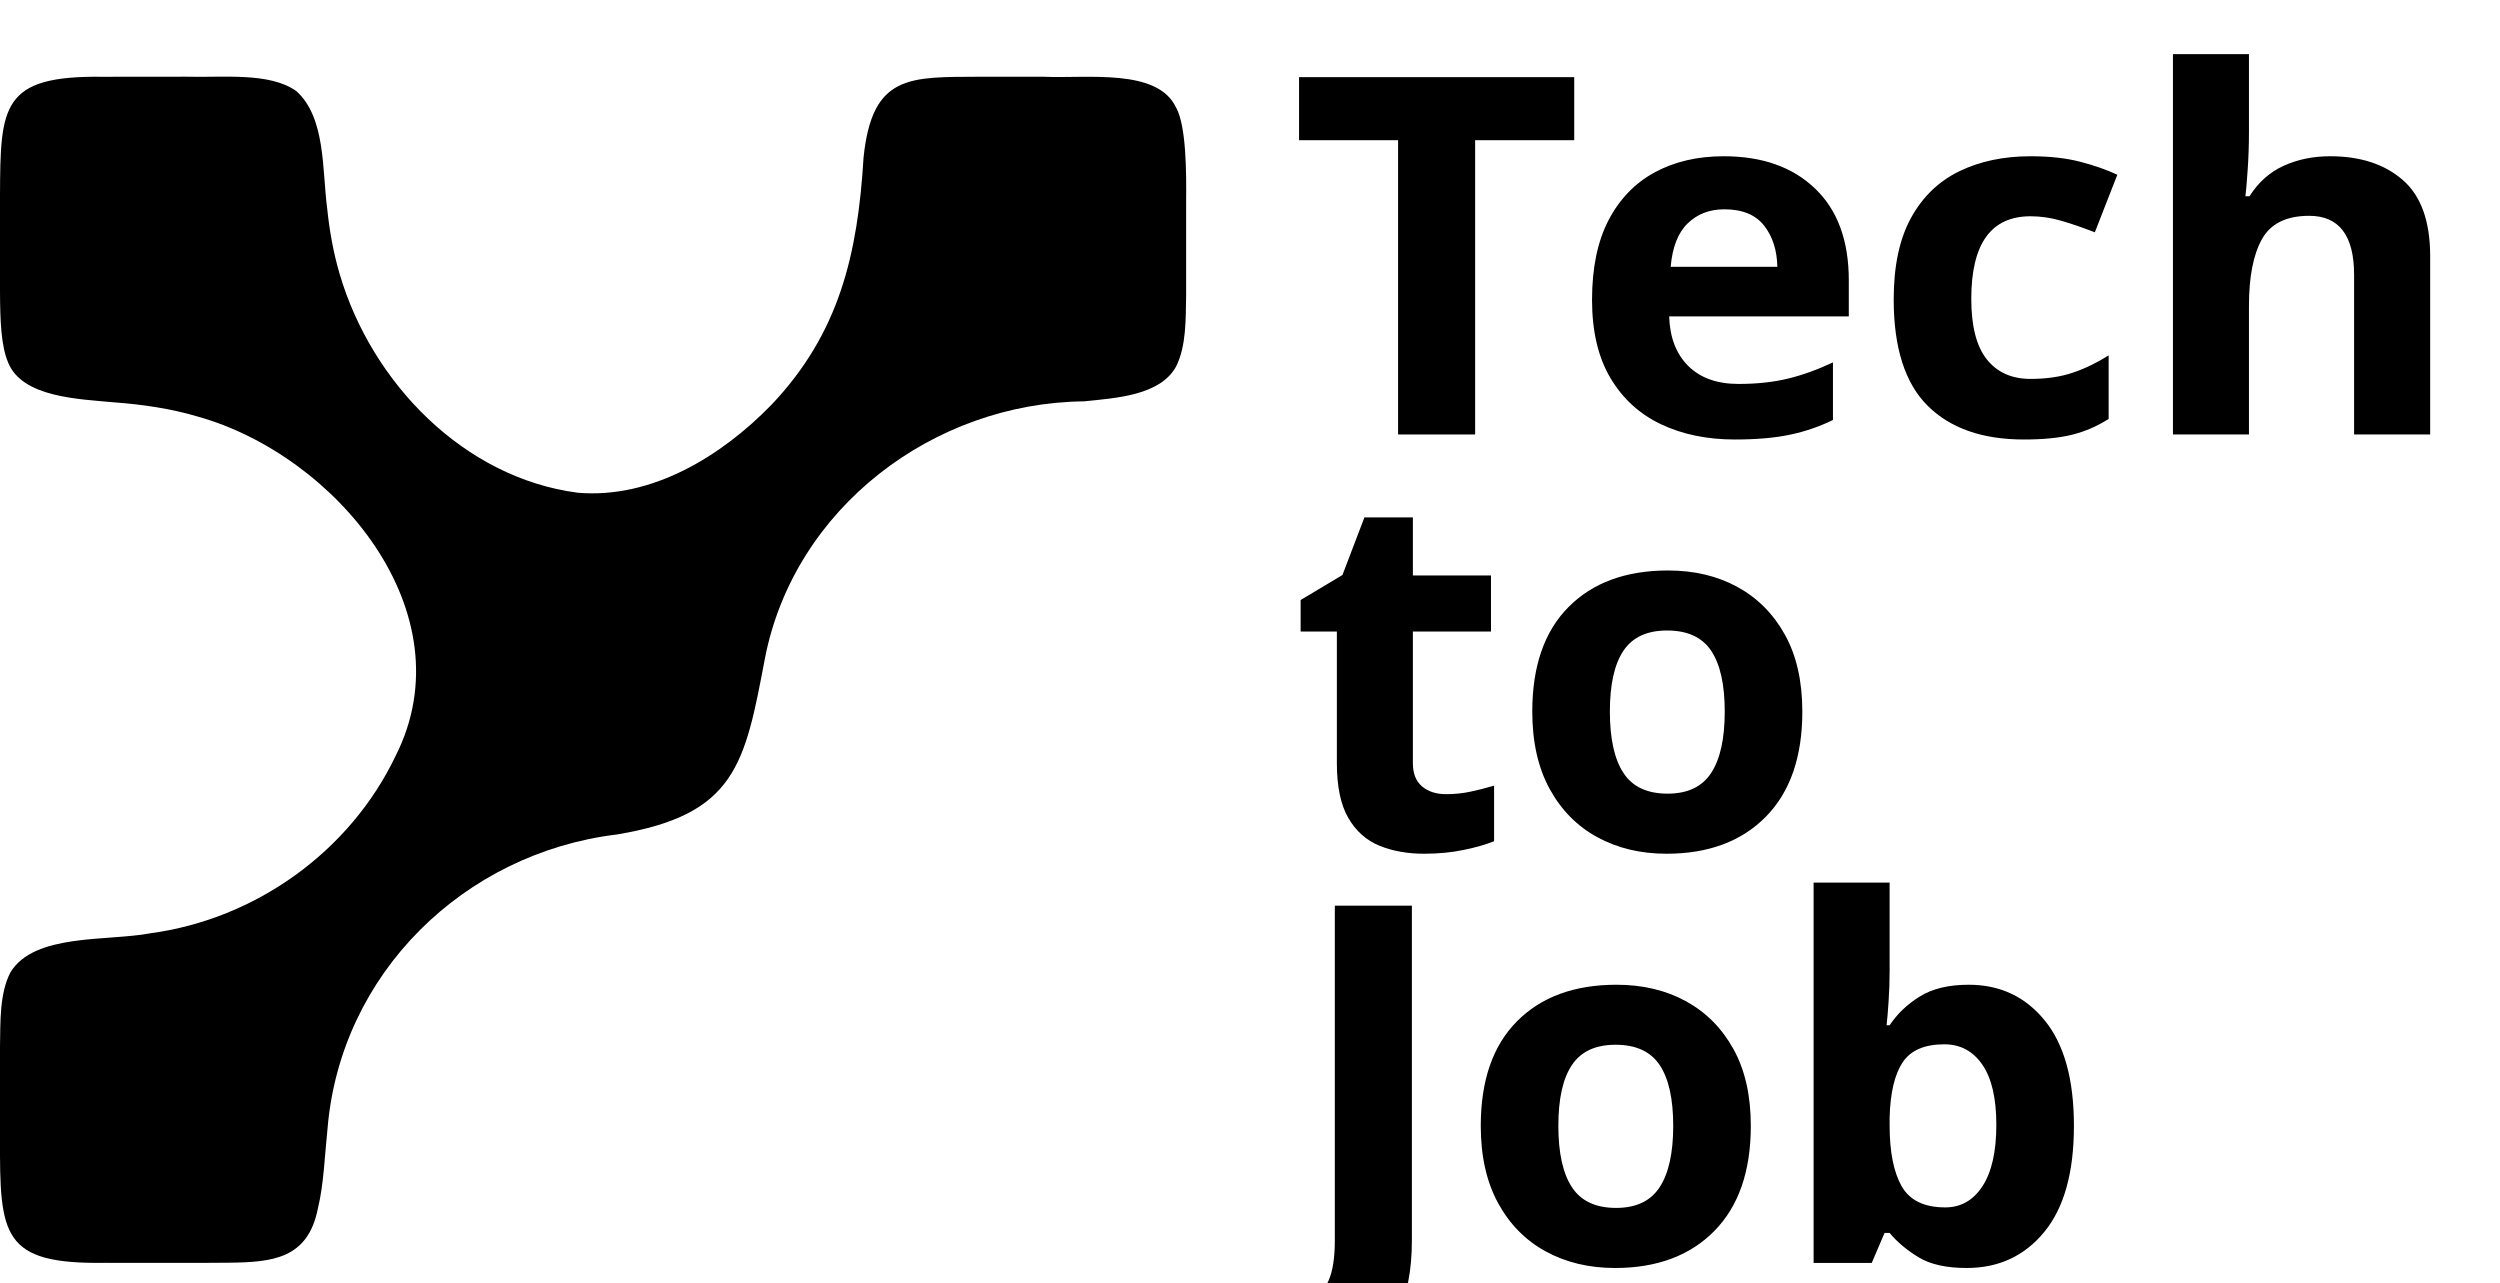
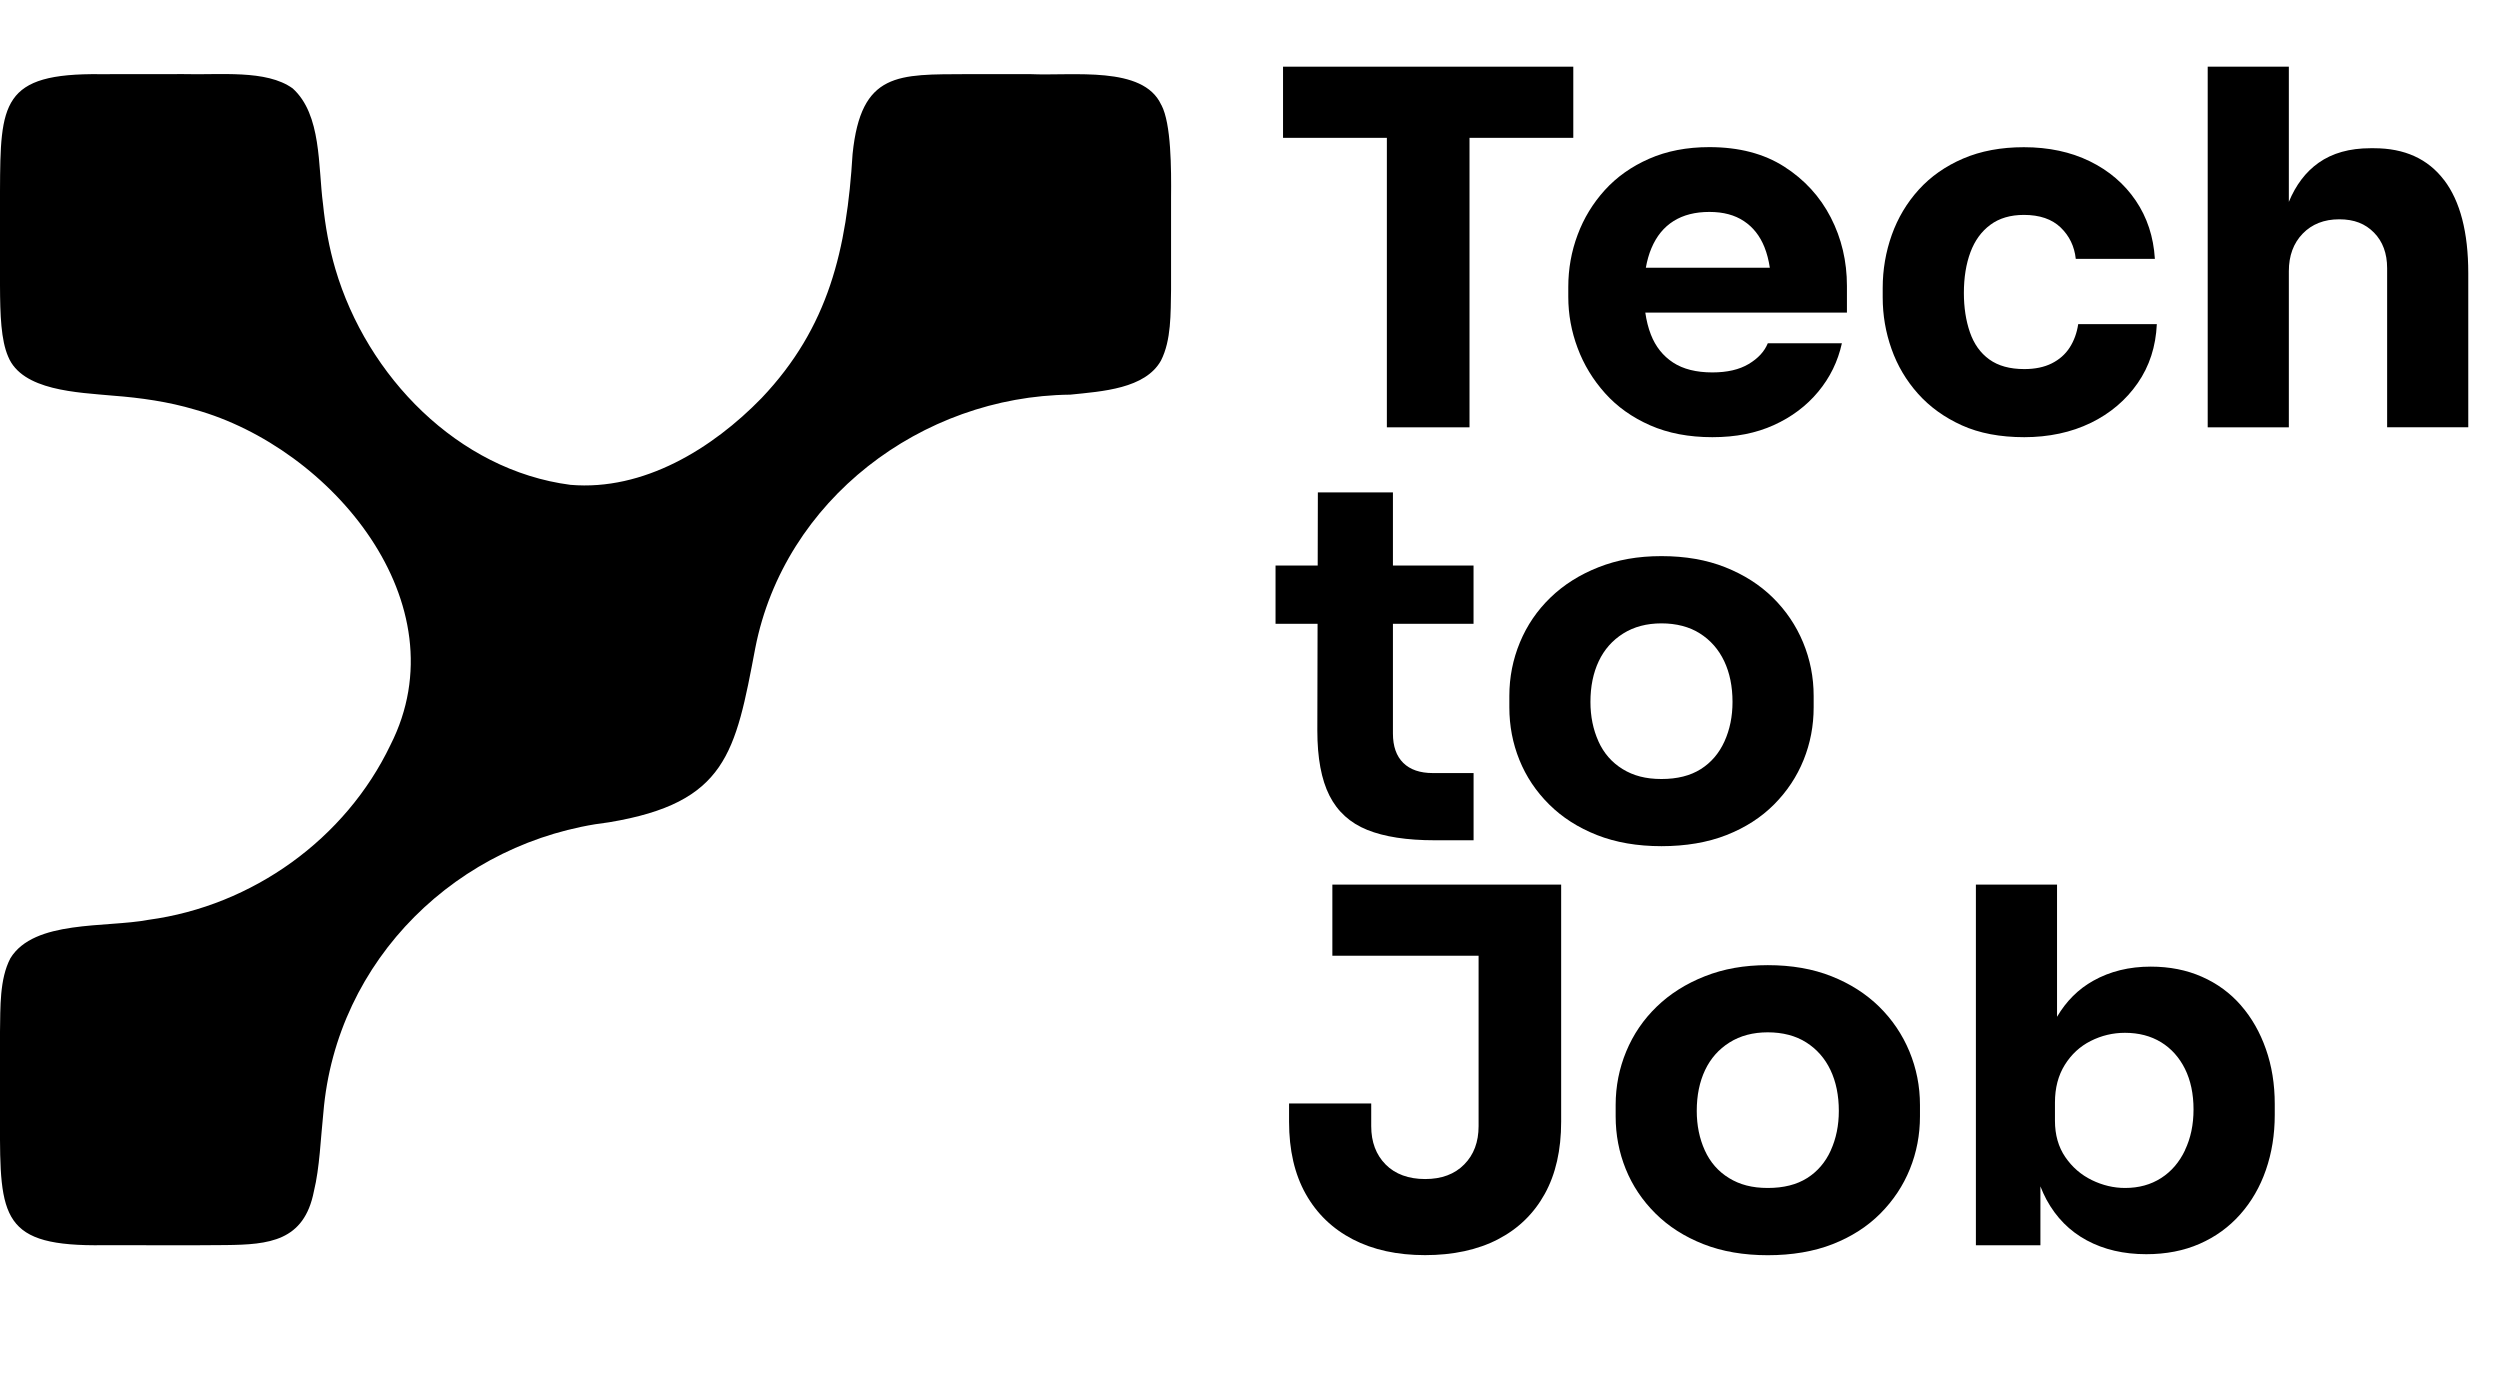
- <svg xmlns="http://www.w3.org/2000/svg" id="Capa_1" data-name="Capa 1" viewBox="0 0 605.96 310.96">
-   <defs>
-     <style>
-       .cls-1 {
-         letter-spacing: 0em;
-       }
- 
-       .cls-2 {
-         font-family: Sora-Bold, Sora;
-         font-size: 121.29px;
-         font-variation-settings: 'wght' 700;
-         font-weight: 700;
-       }
- 
-       .cls-3 {
-         letter-spacing: -.07em;
-       }
-     </style>
-   </defs>
-   <text class="cls-2" transform="translate(312.4 105.31) scale(1.02 1)">
-     <tspan class="cls-3" x="0" y="0">T</tspan>
-     <tspan x="66.59" y="0">ech</tspan>
-     <tspan class="cls-1" x="0" y="100.4">t</tspan>
-     <tspan x="52.39" y="100.4">o</tspan>
-     <tspan x="0" y="200.81">Job</tspan>
-   </text>
-   <path d="M285.14,26.19c2.4,4.6,2.43,15.58,2.36,22.7,0,7.39.01,15.82,0,22.64-.11,5.76.08,12.37-2.48,17.39-3.88,6.91-14.38,7.55-22.28,8.36-36.51.38-70.18,25.82-77.31,62.18-4.9,25.83-7.04,37.99-35.88,42.8-37.09,4.49-67.03,33.69-70.16,71.28-.67,6.27-.9,13.51-2.33,19.33-2.4,12.28-11.06,13.07-21.58,13.19-9.37.11-20.65,0-30,.03C.45,306.46-.07,299.53,0,275.8c0-7.2,0-15.4,0-22.12.11-5.92-.14-12.93,2.56-18.05,5.83-9.46,23.42-7.43,33.9-9.42,25.56-3.44,48.39-19.89,59.4-42.93,17.63-34.77-14.56-73.02-48-82.33-6.47-1.93-13.32-2.91-20.1-3.42-8.73-.81-22.33-1.19-25.76-9.6C.25,83.88.03,77.78,0,70.49c0-7.19,0-15.93,0-23.24.1-21.53.37-28.93,24.7-28.64,6.49-.02,13.69-.02,20.31-.02,8.97.26,20.36-1.16,26.84,3.51,7.13,6.43,6.22,19.11,7.45,28.39.55,5.43,1.51,10.77,3.04,15.97,7.76,26.33,30.07,49.37,57.7,52.97,17.94,1.53,34.84-8.86,46.94-21.31,16.55-17.43,20.91-36.61,22.33-59.9,2.06-20.3,11.25-19.52,28.14-19.62,4.84,0,10.29,0,15.48,0,10.59.48,27.65-2.12,32.12,7.46l.06.13Z" />
+ <svg xmlns="http://www.w3.org/2000/svg" id="Capa_1" data-name="Capa 1" viewBox="0 0 613.76 340.16">
+   <g>
+     <polygon points="340.48 104.91 360.77 104.91 360.77 33.84 386.25 33.84 386.25 16.37 314.99 16.37 314.99 33.84 340.48 33.84 340.48 104.91" />
+     <path d="M385.02,72.89c0,4.29.76,8.47,2.29,12.55,1.52,4.08,3.77,7.78,6.74,11.1,2.97,3.32,6.66,5.94,11.07,7.88,4.41,1.94,9.5,2.91,15.28,2.91s10.72-.99,15.09-2.97c4.37-1.98,8-4.71,10.89-8.19,2.89-3.48,4.83-7.44,5.81-11.89h-18.19c-.83,2.02-2.39,3.72-4.7,5.09-2.31,1.38-5.28,2.06-8.91,2.06-3.96,0-7.18-.81-9.65-2.43-2.47-1.62-4.29-3.9-5.44-6.85-.64-1.64-1.09-3.45-1.37-5.4h49.5v-6.55c0-6.06-1.32-11.66-3.96-16.8-2.64-5.13-6.45-9.3-11.44-12.49-4.99-3.19-11.11-4.79-18.37-4.79-5.53,0-10.45.95-14.78,2.85-4.33,1.9-7.96,4.47-10.89,7.7-2.93,3.24-5.16,6.89-6.68,10.98-1.53,4.08-2.29,8.35-2.29,12.8v2.43ZM405.43,60.94c1.24-2.95,3.05-5.17,5.44-6.67,2.39-1.5,5.32-2.24,8.78-2.24s6.21.75,8.47,2.24c2.27,1.5,3.96,3.64,5.07,6.43.6,1.5,1.03,3.18,1.31,5.03h-30.44c.31-1.75.76-3.35,1.37-4.79Z" />
+     <path d="M513.31,103.82c4.78-2.34,8.62-5.6,11.5-9.76,2.89-4.16,4.45-8.99,4.7-14.49h-19.3c-.33,2.18-1.03,4.1-2.1,5.76-1.07,1.66-2.54,2.95-4.39,3.88-1.86.93-4.1,1.4-6.74,1.4-3.55,0-6.41-.79-8.6-2.37-2.19-1.58-3.77-3.8-4.76-6.67-.99-2.87-1.48-6.08-1.48-9.64,0-3.8.54-7.13,1.61-10.01,1.07-2.87,2.7-5.11,4.89-6.73,2.18-1.62,4.93-2.43,8.23-2.43,3.88,0,6.89,1.03,9.03,3.09,2.14,2.06,3.38,4.63,3.71,7.7h19.42c-.33-5.42-1.9-10.19-4.7-14.31-2.8-4.12-6.56-7.34-11.26-9.64-4.7-2.3-10.1-3.46-16.21-3.46-5.61,0-10.58.93-14.91,2.79-4.33,1.86-7.96,4.41-10.89,7.64-2.93,3.24-5.13,6.93-6.62,11.1-1.48,4.17-2.23,8.51-2.23,13.04v2.3c0,4.37.72,8.59,2.17,12.67,1.44,4.08,3.61,7.74,6.5,10.98,2.89,3.23,6.47,5.82,10.76,7.76,4.29,1.94,9.4,2.91,15.34,2.91s11.55-1.17,16.33-3.52Z" />
+     <path d="M600.03,44.21c-3.96-5.21-9.69-7.82-17.2-7.82h-.87c-5.12,0-9.36,1.19-12.74,3.58-3.15,2.23-5.58,5.43-7.3,9.59V16.37h-19.92v88.54h19.92v-38.33c0-3.8,1.13-6.87,3.4-9.22,2.27-2.34,5.26-3.52,8.97-3.52s6.39,1.09,8.54,3.27c2.14,2.18,3.22,5.09,3.22,8.73v39.05h19.92v-37.84c0-10.02-1.98-17.65-5.94-22.86Z" />
+     <path d="M323.41,179.36c0,6.71.99,12.03,2.97,15.95,1.98,3.92,5.07,6.73,9.28,8.43,4.21,1.7,9.73,2.55,16.58,2.55h9.53v-16.5h-10.02c-3.13,0-5.55-.83-7.24-2.49-1.69-1.66-2.54-4.06-2.54-7.22v-26.93h19.79v-14.31h-19.79v-17.95h-18.43l-.04,17.95h-10.35v14.31h10.32l-.06,26.2Z" />
+     <path d="M423.86,205.01c4.62-1.82,8.52-4.33,11.69-7.52,3.17-3.19,5.59-6.83,7.24-10.92,1.65-4.08,2.47-8.39,2.47-12.92v-2.79c0-4.61-.87-8.99-2.6-13.16-1.73-4.16-4.21-7.82-7.42-10.98s-7.11-5.64-11.69-7.46c-4.58-1.82-9.79-2.73-15.65-2.73s-10.85.91-15.46,2.73c-4.62,1.82-8.56,4.31-11.81,7.46-3.26,3.15-5.75,6.81-7.48,10.98-1.73,4.17-2.6,8.55-2.6,13.16v2.79c0,4.53.82,8.83,2.47,12.92,1.65,4.08,4.08,7.72,7.3,10.92,3.22,3.2,7.13,5.7,11.75,7.52,4.62,1.82,9.9,2.73,15.83,2.73s11.34-.91,15.96-2.73ZM392.44,182.03c-1.32-2.91-1.98-6.14-1.98-9.7,0-3.8.68-7.13,2.04-10.01,1.36-2.87,3.36-5.13,6-6.79,2.64-1.66,5.77-2.49,9.4-2.49s6.87.83,9.46,2.49c2.6,1.66,4.58,3.92,5.94,6.79,1.36,2.87,2.04,6.21,2.04,10.01,0,3.56-.66,6.79-1.98,9.7-1.32,2.91-3.26,5.18-5.81,6.79-2.56,1.62-5.77,2.43-9.65,2.43s-6.89-.81-9.53-2.43c-2.64-1.62-4.62-3.88-5.94-6.79Z" />
+     <path d="M327.12,234.64h35.88v41.84c0,3.88-1.17,7.02-3.53,9.4-2.35,2.39-5.55,3.58-9.59,3.58s-7.36-1.19-9.71-3.58c-2.35-2.38-3.53-5.52-3.53-9.4v-5.58h-20.17v4.49c0,6.96,1.36,12.86,4.08,17.71,2.72,4.85,6.58,8.57,11.57,11.16,4.99,2.59,10.91,3.88,17.75,3.88s12.89-1.29,17.88-3.88c4.99-2.59,8.82-6.31,11.5-11.16,2.68-4.85,4.02-10.75,4.02-17.71v-58.22h-56.17v17.46Z" />
+     <path d="M461.34,247.14c-3.22-3.15-7.11-5.64-11.69-7.46-4.58-1.82-9.79-2.73-15.65-2.73s-10.85.91-15.46,2.73c-4.62,1.82-8.56,4.31-11.81,7.46-3.26,3.15-5.75,6.81-7.48,10.98-1.73,4.17-2.6,8.55-2.6,13.16v2.79c0,4.53.82,8.83,2.47,12.92,1.65,4.08,4.08,7.72,7.3,10.92,3.22,3.2,7.13,5.7,11.75,7.52,4.62,1.82,9.9,2.73,15.83,2.73s11.34-.91,15.96-2.73c4.62-1.82,8.52-4.33,11.69-7.52,3.17-3.19,5.59-6.83,7.24-10.92,1.65-4.08,2.47-8.39,2.47-12.92v-2.79c0-4.61-.87-8.99-2.6-13.16-1.73-4.16-4.21-7.82-7.42-10.98ZM449.47,282.43c-1.32,2.91-3.26,5.18-5.81,6.79-2.56,1.62-5.77,2.43-9.65,2.43s-6.89-.81-9.53-2.43c-2.64-1.62-4.62-3.88-5.94-6.79-1.32-2.91-1.98-6.14-1.98-9.7,0-3.8.68-7.13,2.04-10.01,1.36-2.87,3.36-5.13,6-6.79,2.64-1.66,5.77-2.49,9.4-2.49s6.87.83,9.46,2.49c2.6,1.66,4.58,3.92,5.94,6.79,1.36,2.87,2.04,6.21,2.04,10.01,0,3.56-.66,6.79-1.98,9.7Z" />
+     <path d="M550.17,246.83c-2.64-3.03-5.84-5.38-9.59-7.03-3.75-1.66-7.94-2.49-12.56-2.49-5.28,0-9.98,1.15-14.1,3.46-3.68,2.05-6.64,5.01-8.91,8.86v-32.45h-19.92v88.54h15.84v-14.46c.44,1.13.93,2.21,1.48,3.24,2.39,4.41,5.69,7.74,9.9,10.01s9.07,3.4,14.6,3.4c4.87,0,9.24-.85,13.11-2.55,3.88-1.7,7.19-4.1,9.96-7.22,2.76-3.11,4.87-6.75,6.31-10.92,1.44-4.16,2.17-8.67,2.17-13.52v-2.67c0-4.85-.72-9.34-2.17-13.46-1.44-4.12-3.48-7.7-6.12-10.73ZM536.44,282.37c-1.4,2.95-3.36,5.24-5.88,6.85-2.52,1.62-5.46,2.43-8.85,2.43-2.8,0-5.53-.65-8.17-1.94-2.64-1.29-4.81-3.17-6.5-5.64-1.69-2.47-2.54-5.44-2.54-8.92v-4.49c0-3.56.8-6.63,2.41-9.22,1.61-2.59,3.73-4.55,6.37-5.88,2.64-1.33,5.44-2,8.41-2,3.38,0,6.33.77,8.85,2.3,2.51,1.54,4.47,3.72,5.88,6.55,1.4,2.83,2.1,6.15,2.1,9.95s-.7,7.06-2.1,10.01Z" />
+   </g>
+   <path d="M285.14,25.8c2.4,4.6,2.43,15.58,2.36,22.7,0,7.39.01,15.82,0,22.64-.11,5.76.08,12.37-2.48,17.39-3.88,6.91-14.38,7.55-22.28,8.36-36.51.38-70.18,25.82-77.31,62.18-4.9,25.83-7.04,37.99-35.88,42.8-37.09,4.49-67.03,33.69-70.16,71.28-.67,6.27-.9,13.51-2.33,19.33-2.4,12.28-11.06,13.07-21.58,13.19-9.37.11-20.65,0-30,.03C.45,306.07-.07,299.14,0,275.41c0-7.2,0-15.4,0-22.12.11-5.92-.14-12.93,2.56-18.05,5.83-9.46,23.42-7.43,33.9-9.42,25.56-3.44,48.39-19.89,59.4-42.93,17.63-34.77-14.56-73.02-48-82.33-6.47-1.93-13.32-2.91-20.1-3.42-8.73-.81-22.33-1.19-25.76-9.6C.25,83.49.03,77.38,0,70.09c0-7.19,0-15.93,0-23.24.1-21.53.37-28.93,24.7-28.64,6.49-.02,13.69-.02,20.31-.02,8.97.26,20.36-1.16,26.84,3.51,7.13,6.43,6.22,19.11,7.45,28.39.55,5.43,1.51,10.77,3.04,15.97,7.76,26.33,30.07,49.37,57.7,52.97,17.94,1.53,34.84-8.86,46.94-21.31,16.55-17.43,20.91-36.61,22.33-59.9,2.06-20.3,11.25-19.52,28.14-19.62,4.84,0,10.29,0,15.48,0,10.59.48,27.65-2.12,32.12,7.46l.06.13Z" />
</svg>
